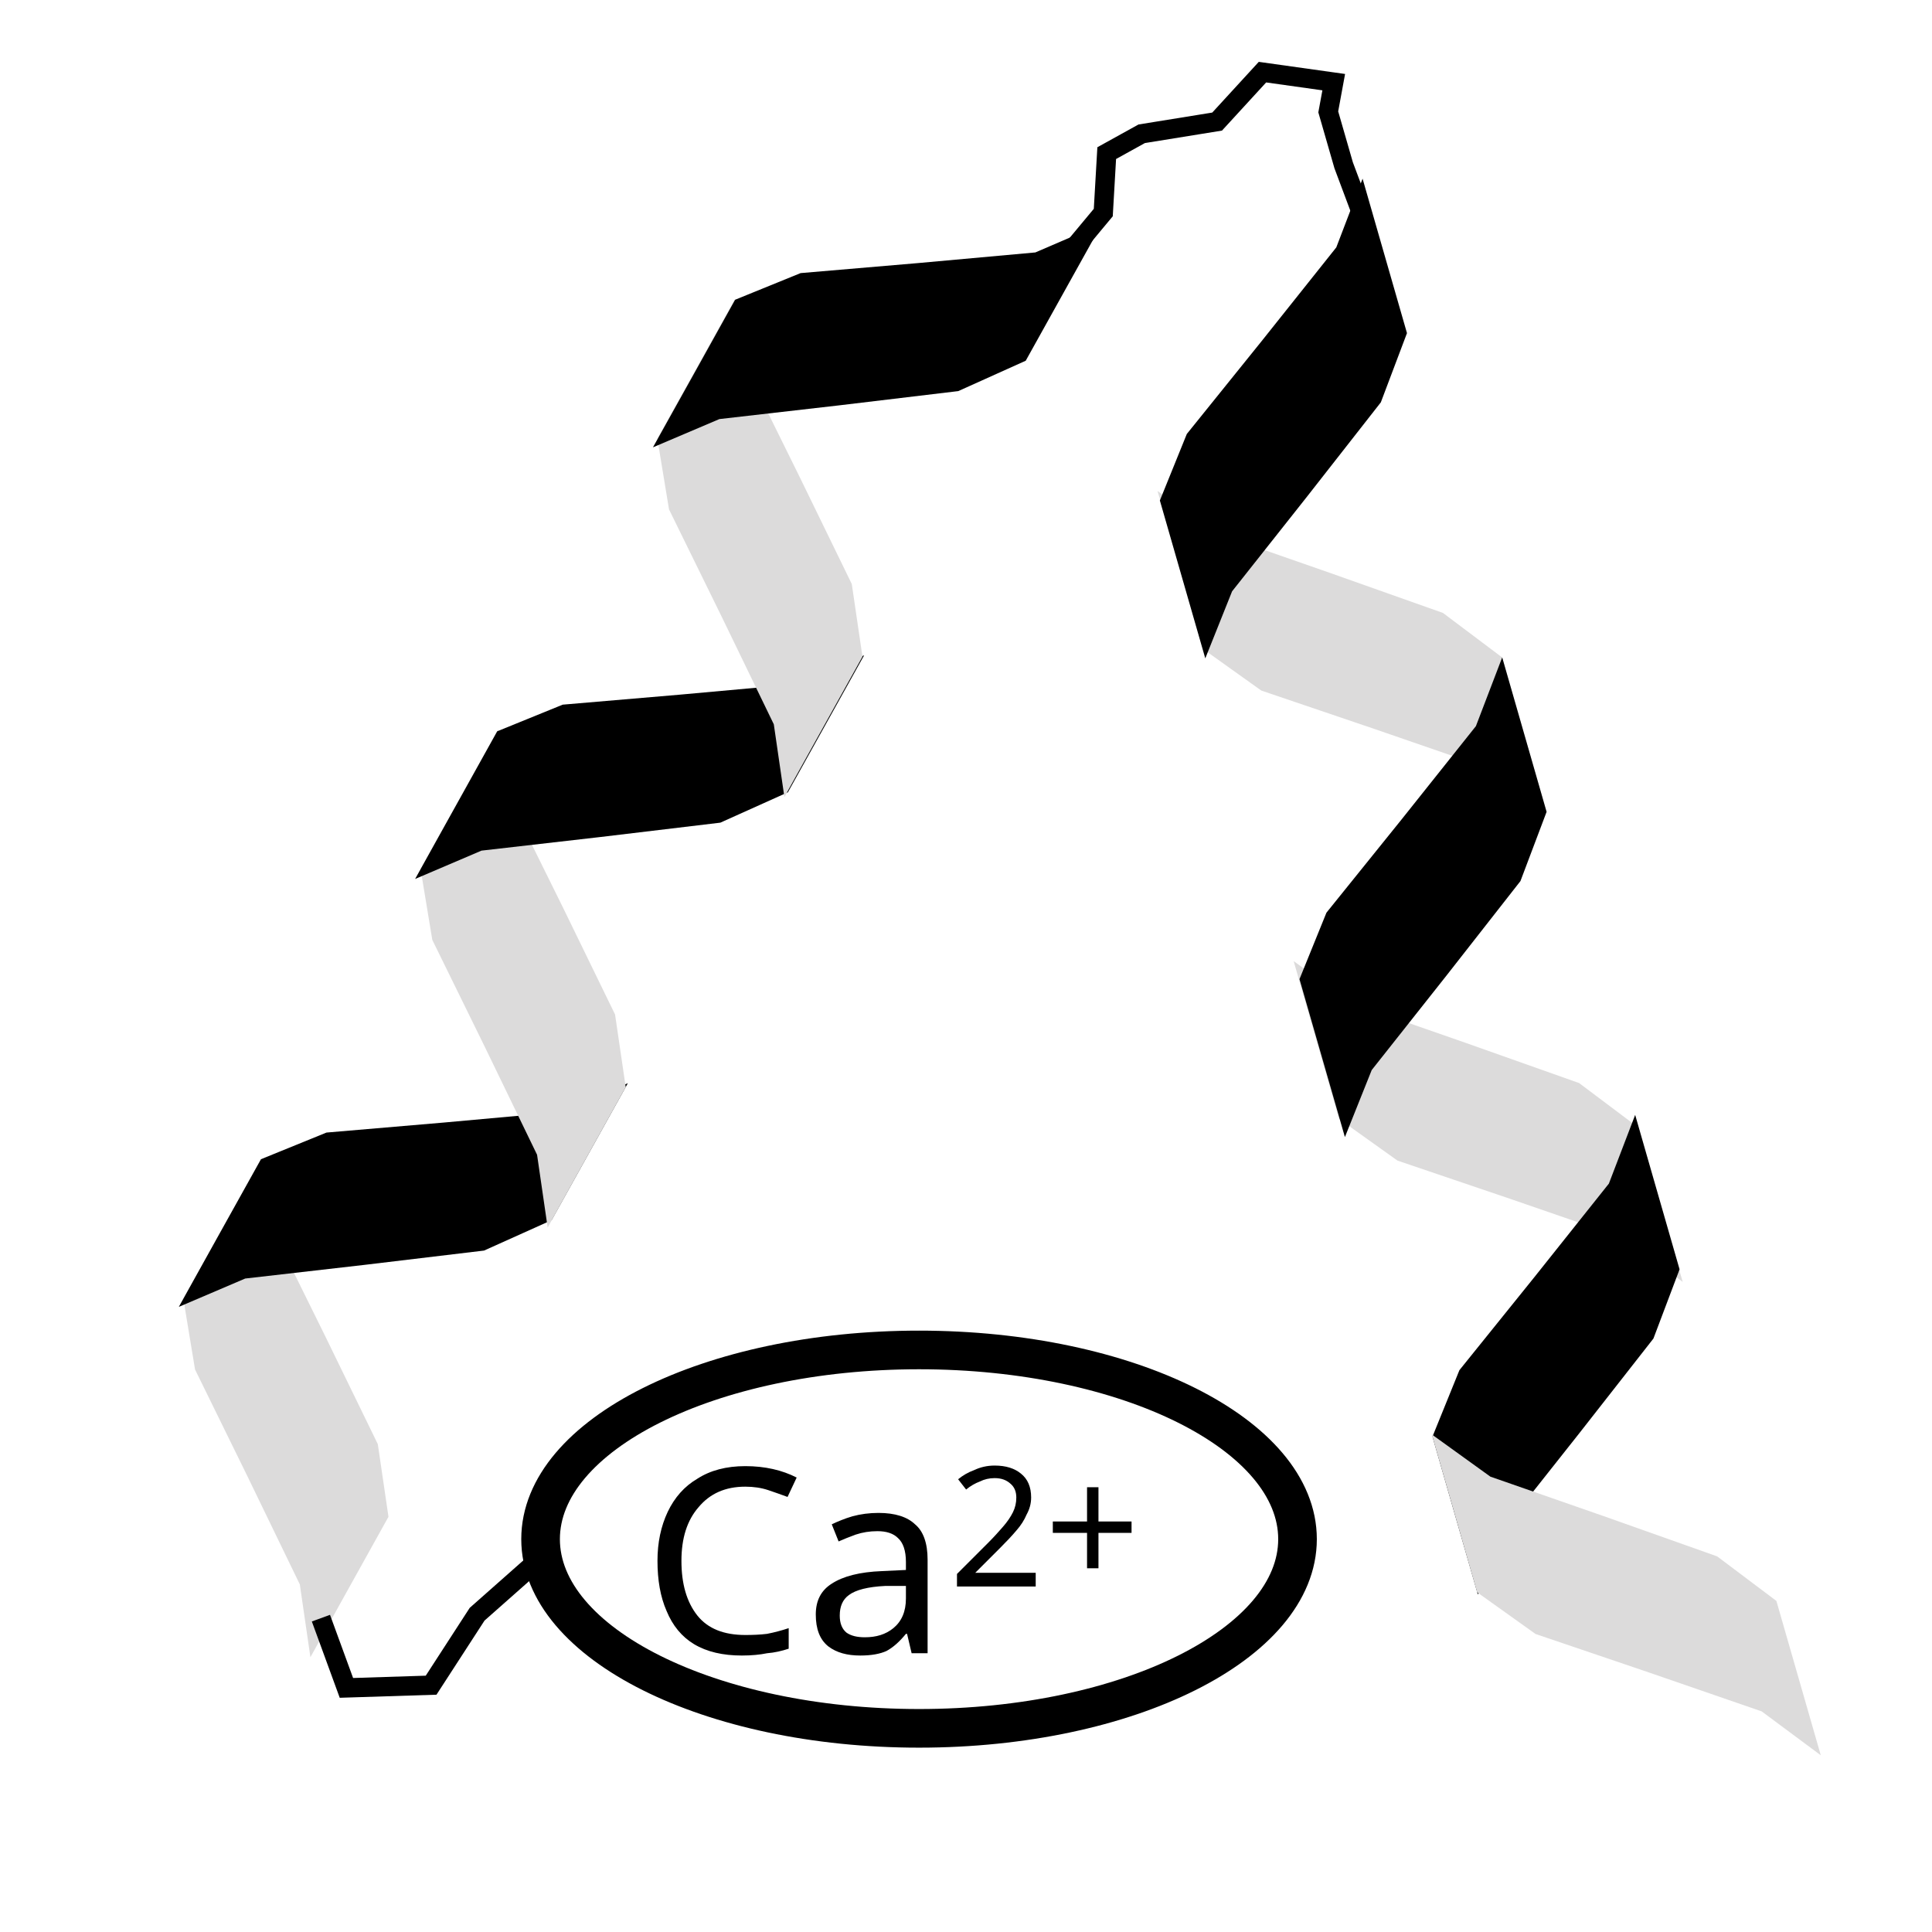
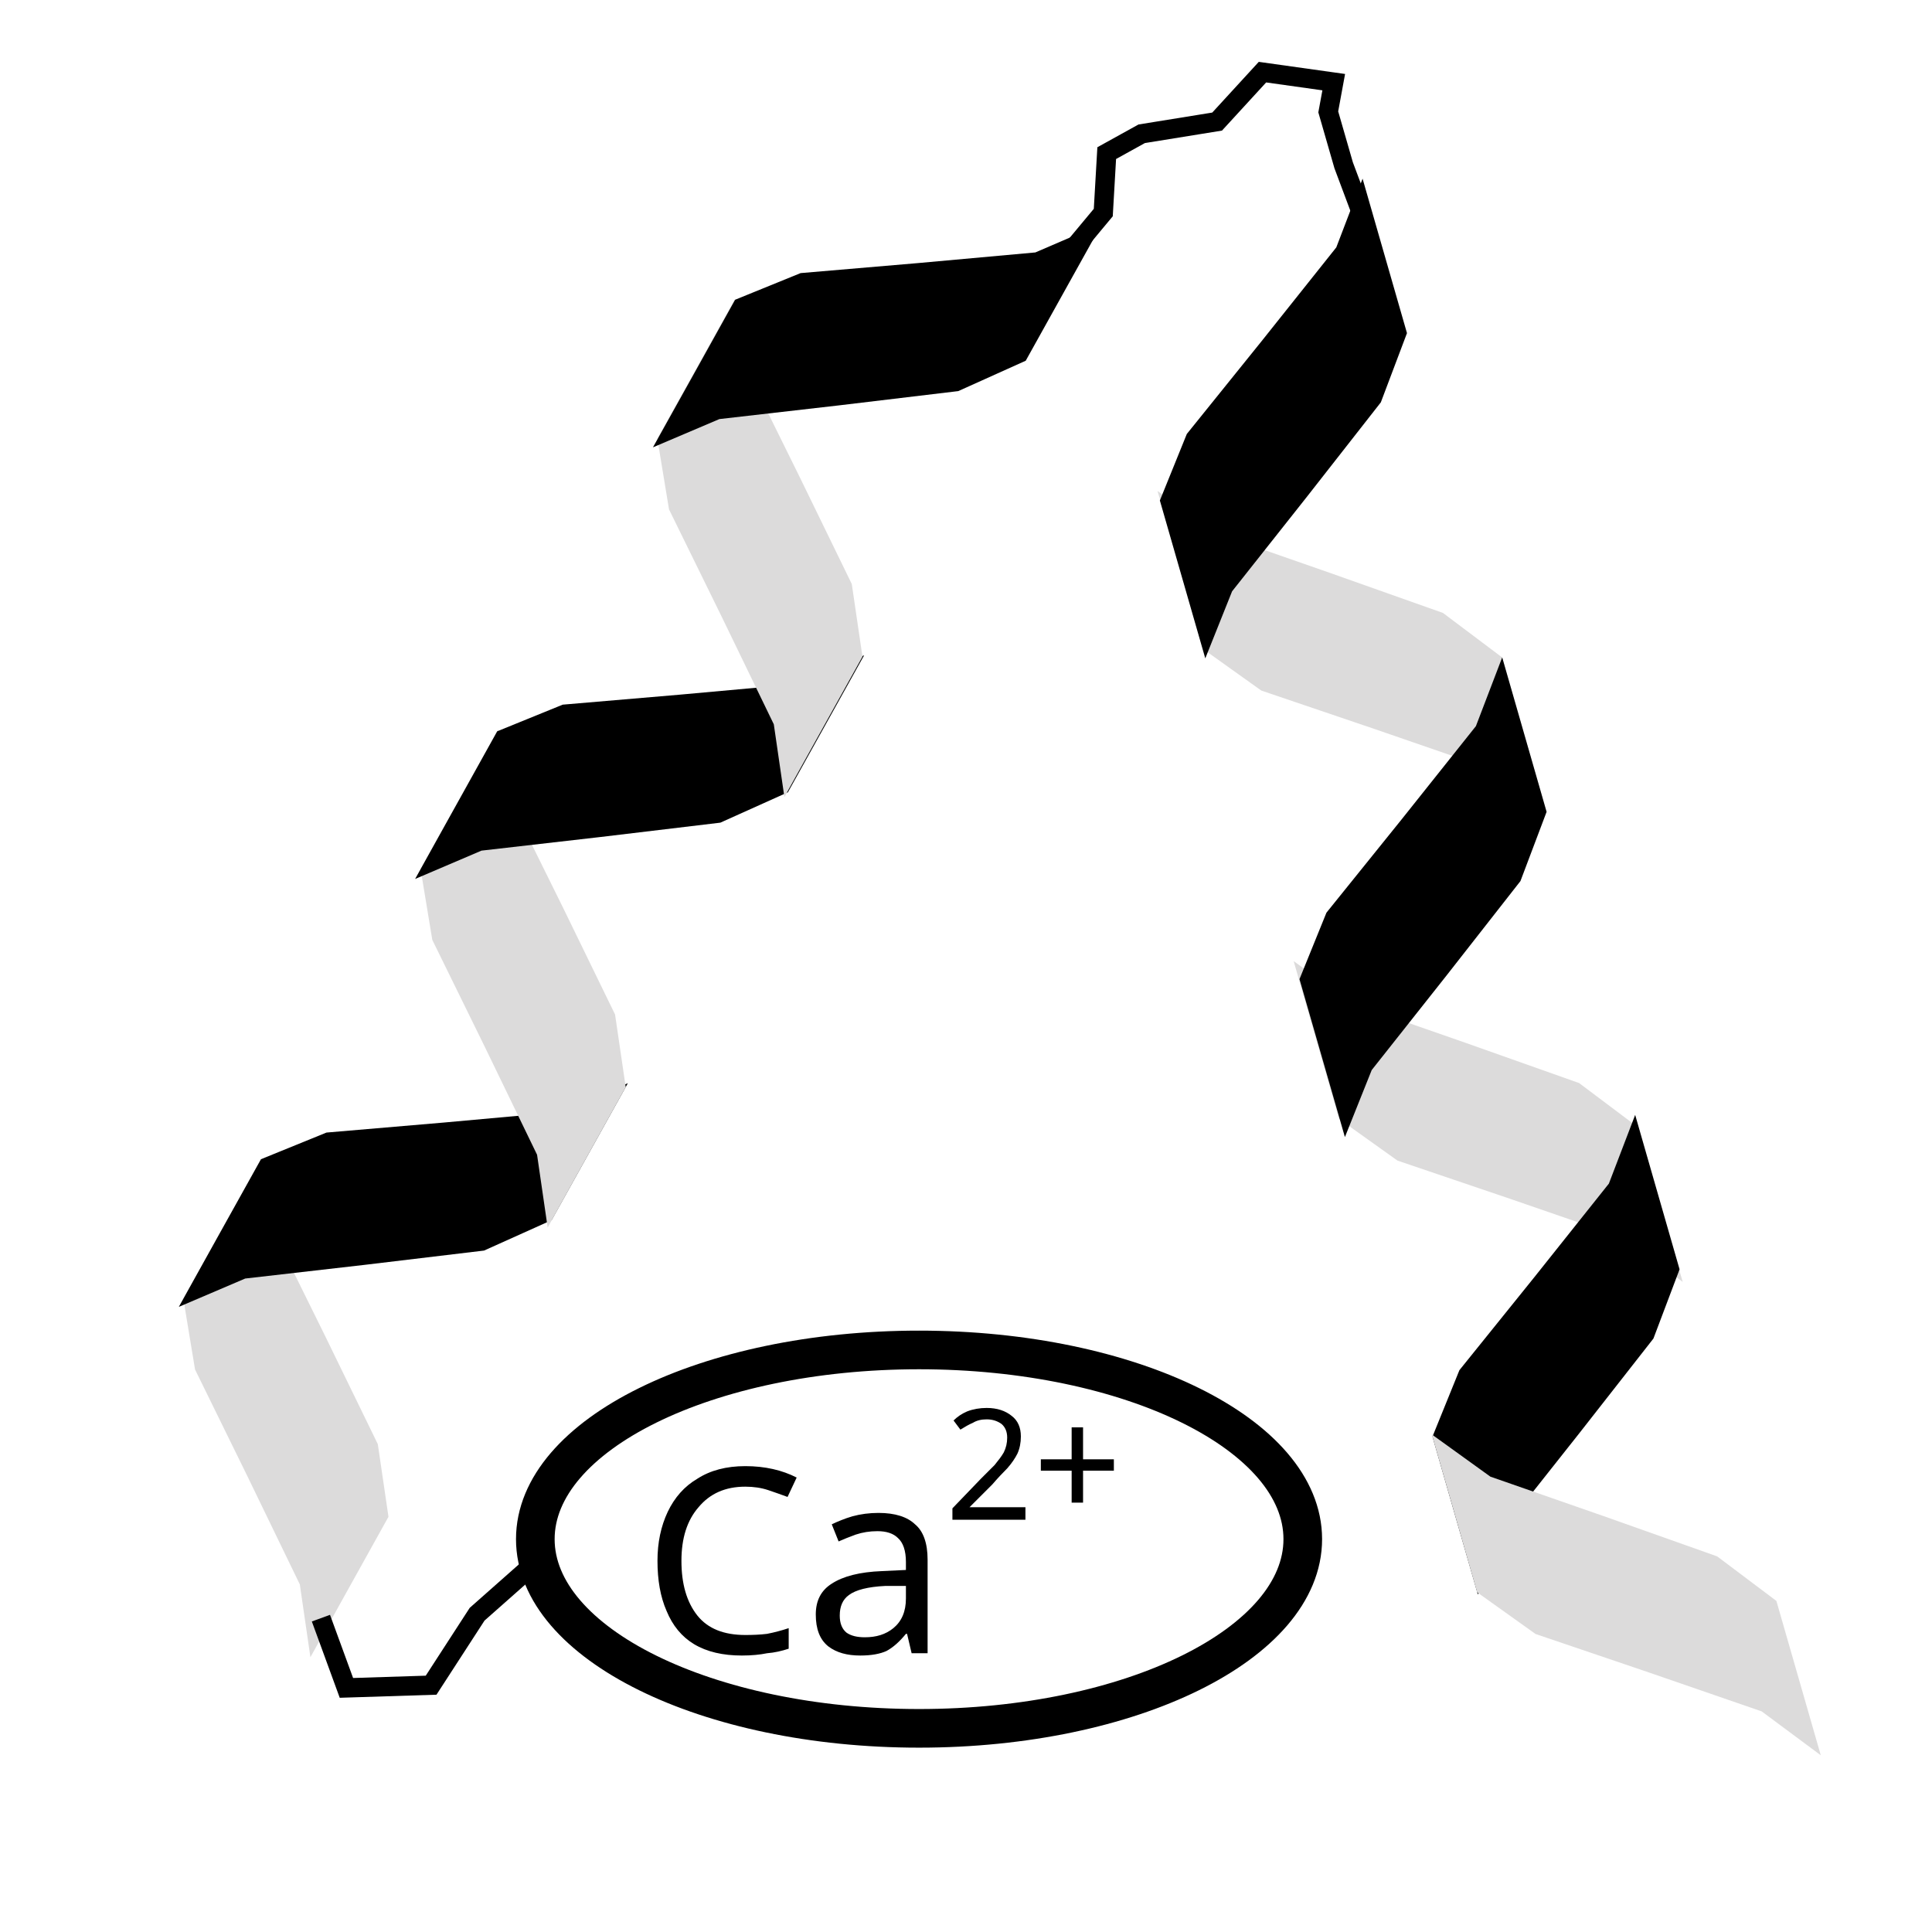
- <svg xmlns="http://www.w3.org/2000/svg" width="100" height="100" viewBox="0 0 26.458 26.458" version="1.1" id="svg1471">
+ <svg xmlns="http://www.w3.org/2000/svg" id="svg1471" version="1.1" viewBox="0 0 26.458 26.458" height="100" width="100">
  <defs id="defs1465" />
  <g id="layer1">
-     <path id="path46" style="fill:#dcdbdb;fill-opacity:1;fill-rule:nonzero;stroke:none;stroke-width:0.054" d="m 2.511,17.786 0.16,0.969 0.72,1.467 0.715,1.476 0.145,0.997 0.267,-0.481 v 0 l 0.802,-1.442 v 0 l -0.146,-0.995 -0.717,-1.472 -0.722,-1.462 -0.161,-0.967 6.73e-4,2.95e-4 -0.532,0.955 z" />
-     <path id="path58" style="fill:#000000;fill-opacity:1;fill-rule:nonzero;stroke:none;stroke-width:0.054" d="m 3.574,15.875 0.897,-0.365 1.605,-0.137 1.61,-0.146 0.912,-0.393 h -4.78e-5 L 8.076,15.772 7.554,16.71 v 0 l -0.925,0.416 -1.638,0.196 -1.633,0.187 -0.909,0.388 v 0 l 0.562,-1.011 z" />
-     <path d="m 5.76,11.902 0.16,0.969 0.72,1.467 0.715,1.476 0.145,0.997 0.267,-0.481 v 0 l 0.802,-1.442 v 0 L 8.423,13.893 7.706,12.421 6.983,10.959 6.822,9.991 l 6.73e-4,2.951e-4 -0.532,0.955 z" style="fill:#dcdbdb;fill-opacity:1;fill-rule:nonzero;stroke:none;stroke-width:0.054" id="path1652" />
-     <path d="M 6.809,10.015 7.706,9.65 9.311,9.513 10.922,9.367 l 0.912,-0.393 -4.8e-5,4e-7 -0.522,0.938 -0.522,0.938 v 0 l -0.925,0.416 -1.638,0.196 -1.633,0.187 -0.909,0.388 v 0 L 6.247,11.026 Z" style="fill:#000000;fill-opacity:1;fill-rule:nonzero;stroke:none;stroke-width:0.054" id="path1656" />
-     <path id="path1660" style="fill:#dcdbdb;fill-opacity:1;fill-rule:nonzero;stroke:none;stroke-width:0.054" d="m 9.002,6.007 0.16,0.969 0.72,1.467 0.715,1.476 0.145,0.997 0.267,-0.481 v 0 l 0.802,-1.442 v 0 L 11.665,7.998 10.948,6.526 10.226,5.064 10.065,4.096 10.065,4.096 9.533,5.052 Z" />
-     <path id="path1664" style="fill:#000000;fill-opacity:1;fill-rule:nonzero;stroke:none;stroke-width:0.054" d="m 10.067,4.105 0.897,-0.365 1.605,-0.137 1.61,-0.146 0.912,-0.393 -4.8e-5,4e-7 -0.522,0.938 -0.522,0.938 v 0 L 13.123,5.356 11.485,5.552 9.852,5.739 8.942,6.126 v 0 L 9.505,5.116 Z" />
-     <path d="m 4.395,22.16 0.349,0.955 1.16,-0.037 0.63,-0.972 0.797,-0.705" style="fill:none;stroke:#000000;stroke-width:0.265px;stroke-linecap:butt;stroke-linejoin:miter;stroke-opacity:1" id="path1623" />
-     <path d="m 16.473,8.886 0.8,0.571 1.547,0.525 1.55,0.535 0.809,0.601 v 0 L 20.875,10.06 20.571,9.003 v 0 L 19.761,8.394 18.206,7.843 16.654,7.302 15.852,6.724 v 0 l 0.311,1.081 z" style="fill:#dcdbdb;fill-opacity:1;fill-rule:nonzero;stroke:none;stroke-width:0.054" id="path1578" />
-     <path d="M 15.884,6.854 16.253,5.943 17.278,4.671 18.3,3.388 18.66,2.447 18.812,2.976 v 0 l 0.456,1.586 v 0 l -0.358,0.948 -1.017,1.299 -1.02,1.289 -0.367,0.918 v 0 L 16.195,7.935 Z" style="fill:#000000;fill-opacity:1;fill-rule:nonzero;stroke:none;stroke-width:0.054" id="path1594" />
-     <path id="path1672" style="fill:#dcdbdb;fill-opacity:1;fill-rule:nonzero;stroke:none;stroke-width:0.054" d="m 18.338,15.323 0.8,0.571 1.547,0.525 1.55,0.535 0.809,0.601 v 0 l -0.304,-1.057 -0.304,-1.057 v 0 l -0.811,-0.609 -1.555,-0.551 -1.552,-0.541 -0.802,-0.578 v 0 l 0.311,1.081 z" />
-     <path id="path1668" style="fill:#000000;fill-opacity:1;fill-rule:nonzero;stroke:none;stroke-width:0.054" d="m 17.796,13.409 0.369,-0.91 1.025,-1.272 1.022,-1.283 0.36,-0.941 0.152,0.529 v 0 l 0.456,1.586 v 0 l -0.358,0.948 -1.017,1.299 -1.02,1.289 -0.367,0.918 v 0 l -0.311,-1.081 z" />
-     <path d="m 19.617,19.674 0.369,-0.91 1.025,-1.272 1.022,-1.283 0.36,-0.941 0.152,0.529 v 0 l 0.456,1.586 v 0 l -0.358,0.948 -1.017,1.299 -1.02,1.289 -0.367,0.918 v 0 l -0.311,-1.081 z" style="fill:#000000;fill-opacity:1;fill-rule:nonzero;stroke:none;stroke-width:0.054" id="path1676" />
-     <path d="m 20.229,21.806 0.8,0.571 1.547,0.525 1.55,0.535 0.809,0.601 v 0 l -0.304,-1.057 -0.304,-1.057 v 0 L 23.516,21.314 21.962,20.763 20.41,20.222 19.608,19.644 v 0 l 0.311,1.081 z" style="fill:#dcdbdb;fill-opacity:1;fill-rule:nonzero;stroke:none;stroke-width:0.054" id="path1680" />
-     <path d="m 14.577,3.55 0.532,-0.639 0.047,-0.814 0.479,-0.265 1.033,-0.167 0.621,-0.677 0.976,0.137 -0.075,0.407 0.211,0.732 0.272,0.726" style="fill:none;stroke:#000000;stroke-width:0.265px;stroke-linecap:butt;stroke-linejoin:miter;stroke-opacity:1" id="path1604" />
-     <text id="text1613" y="22.643" x="8.786" style="font-style:normal;font-weight:normal;font-size:10.583px;line-height:1.25;font-family:sans-serif;letter-spacing:0px;word-spacing:0px;fill:#000000;fill-opacity:1;stroke:none;stroke-width:0.265" xml:space="preserve">
-       <tspan style="font-size:3.528px;stroke-width:0.265" y="22.643" x="8.786" id="tspan1611">Ca<tspan id="tspan1617" style="font-size:65%;baseline-shift:super">2+</tspan>
+     <path d="m 2.511,17.786 0.16,0.969 0.72,1.467 0.715,1.476 0.145,0.997 0.267,-0.481 v 0 l 0.802,-1.442 v 0 l -0.146,-0.995 -0.717,-1.472 -0.722,-1.462 -0.161,-0.967 6.73e-4,2.95e-4 -0.532,0.955 z" style="fill:#dcdbdb;fill-opacity:1;fill-rule:nonzero;stroke:none;stroke-width:0.054" id="path46" />
+     <path d="m 3.574,15.875 0.897,-0.365 1.605,-0.137 1.61,-0.146 0.912,-0.393 h -4.78e-5 L 8.076,15.772 7.554,16.71 v 0 l -0.925,0.416 -1.638,0.196 -1.633,0.187 -0.909,0.388 v 0 l 0.562,-1.011 z" style="fill:#000000;fill-opacity:1;fill-rule:nonzero;stroke:none;stroke-width:0.054" id="path58" />
+     <path id="path1652" style="fill:#dcdbdb;fill-opacity:1;fill-rule:nonzero;stroke:none;stroke-width:0.054" d="m 5.76,11.902 0.16,0.969 0.72,1.467 0.715,1.476 0.145,0.997 0.267,-0.481 v 0 l 0.802,-1.442 v 0 L 8.423,13.893 7.706,12.421 6.983,10.959 6.822,9.991 l 6.73e-4,2.951e-4 -0.532,0.955 z" />
+     <path id="path1656" style="fill:#000000;fill-opacity:1;fill-rule:nonzero;stroke:none;stroke-width:0.054" d="M 6.809,10.015 7.706,9.65 9.311,9.513 10.922,9.367 l 0.912,-0.393 -4.8e-5,4e-7 -0.522,0.938 -0.522,0.938 v 0 l -0.925,0.416 -1.638,0.196 -1.633,0.187 -0.909,0.388 v 0 L 6.247,11.026 Z" />
+     <path d="m 9.002,6.007 0.16,0.969 0.72,1.467 0.715,1.476 0.145,0.997 0.267,-0.481 v 0 l 0.802,-1.442 v 0 L 11.665,7.998 10.948,6.526 10.226,5.064 10.065,4.096 10.065,4.096 9.533,5.052 Z" style="fill:#dcdbdb;fill-opacity:1;fill-rule:nonzero;stroke:none;stroke-width:0.054" id="path1660" />
+     <path d="m 10.067,4.105 0.897,-0.365 1.605,-0.137 1.61,-0.146 0.912,-0.393 -4.8e-5,4e-7 -0.522,0.938 -0.522,0.938 v 0 L 13.123,5.356 11.485,5.552 9.852,5.739 8.942,6.126 v 0 L 9.505,5.116 Z" style="fill:#000000;fill-opacity:1;fill-rule:nonzero;stroke:none;stroke-width:0.054" id="path1664" />
+     <path id="path1623" style="fill:none;stroke:#000000;stroke-width:0.265px;stroke-linecap:butt;stroke-linejoin:miter;stroke-opacity:1" d="m 4.395,22.16 0.349,0.955 1.16,-0.037 0.63,-0.972 0.797,-0.705" />
+     <path id="path1578" style="fill:#dcdbdb;fill-opacity:1;fill-rule:nonzero;stroke:none;stroke-width:0.054" d="m 16.473,8.886 0.8,0.571 1.547,0.525 1.55,0.535 0.809,0.601 v 0 L 20.875,10.06 20.571,9.003 v 0 L 19.761,8.394 18.206,7.843 16.654,7.302 15.852,6.724 v 0 l 0.311,1.081 z" />
+     <path id="path1594" style="fill:#000000;fill-opacity:1;fill-rule:nonzero;stroke:none;stroke-width:0.054" d="M 15.884,6.854 16.253,5.943 17.278,4.671 18.3,3.388 18.66,2.447 18.812,2.976 v 0 l 0.456,1.586 v 0 l -0.358,0.948 -1.017,1.299 -1.02,1.289 -0.367,0.918 v 0 L 16.195,7.935 Z" />
+     <path d="m 18.338,15.323 0.8,0.571 1.547,0.525 1.55,0.535 0.809,0.601 v 0 l -0.304,-1.057 -0.304,-1.057 v 0 l -0.811,-0.609 -1.555,-0.551 -1.552,-0.541 -0.802,-0.578 v 0 l 0.311,1.081 z" style="fill:#dcdbdb;fill-opacity:1;fill-rule:nonzero;stroke:none;stroke-width:0.054" id="path1672" />
+     <path d="m 17.796,13.409 0.369,-0.91 1.025,-1.272 1.022,-1.283 0.36,-0.941 0.152,0.529 v 0 l 0.456,1.586 v 0 l -0.358,0.948 -1.017,1.299 -1.02,1.289 -0.367,0.918 v 0 l -0.311,-1.081 z" style="fill:#000000;fill-opacity:1;fill-rule:nonzero;stroke:none;stroke-width:0.054" id="path1668" />
+     <path id="path1676" style="fill:#000000;fill-opacity:1;fill-rule:nonzero;stroke:none;stroke-width:0.054" d="m 19.617,19.674 0.369,-0.91 1.025,-1.272 1.022,-1.283 0.36,-0.941 0.152,0.529 v 0 l 0.456,1.586 v 0 l -0.358,0.948 -1.017,1.299 -1.02,1.289 -0.367,0.918 v 0 l -0.311,-1.081 z" />
+     <path id="path1680" style="fill:#dcdbdb;fill-opacity:1;fill-rule:nonzero;stroke:none;stroke-width:0.054" d="m 20.229,21.806 0.8,0.571 1.547,0.525 1.55,0.535 0.809,0.601 v 0 l -0.304,-1.057 -0.304,-1.057 v 0 L 23.516,21.314 21.962,20.763 20.41,20.222 19.608,19.644 v 0 l 0.311,1.081 z" />
+     <path id="path1604" style="fill:none;stroke:#000000;stroke-width:0.265px;stroke-linecap:butt;stroke-linejoin:miter;stroke-opacity:1" d="m 14.577,3.55 0.532,-0.639 0.047,-0.814 0.479,-0.265 1.033,-0.167 0.621,-0.677 0.976,0.137 -0.075,0.407 0.211,0.732 0.272,0.726" />
+     <text xml:space="preserve" style="font-style:normal;font-weight:normal;font-size:10.583px;line-height:1.25;font-family:sans-serif;letter-spacing:0px;word-spacing:0px;fill:#000000;fill-opacity:1;stroke:none;stroke-width:0.265" x="8.786" y="22.643" id="text1613">
+       <tspan id="tspan1611" x="8.786" y="22.643" style="font-size:3.528px;stroke-width:0.265">Ca<tspan style="font-size:65%;baseline-shift:super" id="tspan1617" />
      </tspan>
    </text>
-     <ellipse ry="2.591" rx="5.183" cy="21.078" cx="12.586" id="path1621" style="fill:none;fill-opacity:1;stroke-width:0.529;stroke-linecap:round;stroke:#000000;stroke-opacity:1;stroke-miterlimit:4;stroke-dasharray:none" />
+     <ellipse style="fill:none;fill-opacity:1;stroke:#000000;stroke-width:0.529;stroke-linecap:round;stroke-miterlimit:4;stroke-dasharray:none;stroke-opacity:1" id="path1621" cx="12.586" cy="21.078" rx="5.255" ry="2.591" />
+     <text id="text860" y="20.81" x="12.935" style="font-style:normal;font-weight:normal;font-size:10.583px;line-height:1.25;font-family:sans-serif;letter-spacing:0px;word-spacing:0px;fill:#000000;fill-opacity:1;stroke:none;stroke-width:0.265" xml:space="preserve">
+       <tspan style="font-size:2.117px;stroke-width:0.265" y="20.81" x="12.935" id="tspan858">2+</tspan>
+     </text>
  </g>
</svg>
